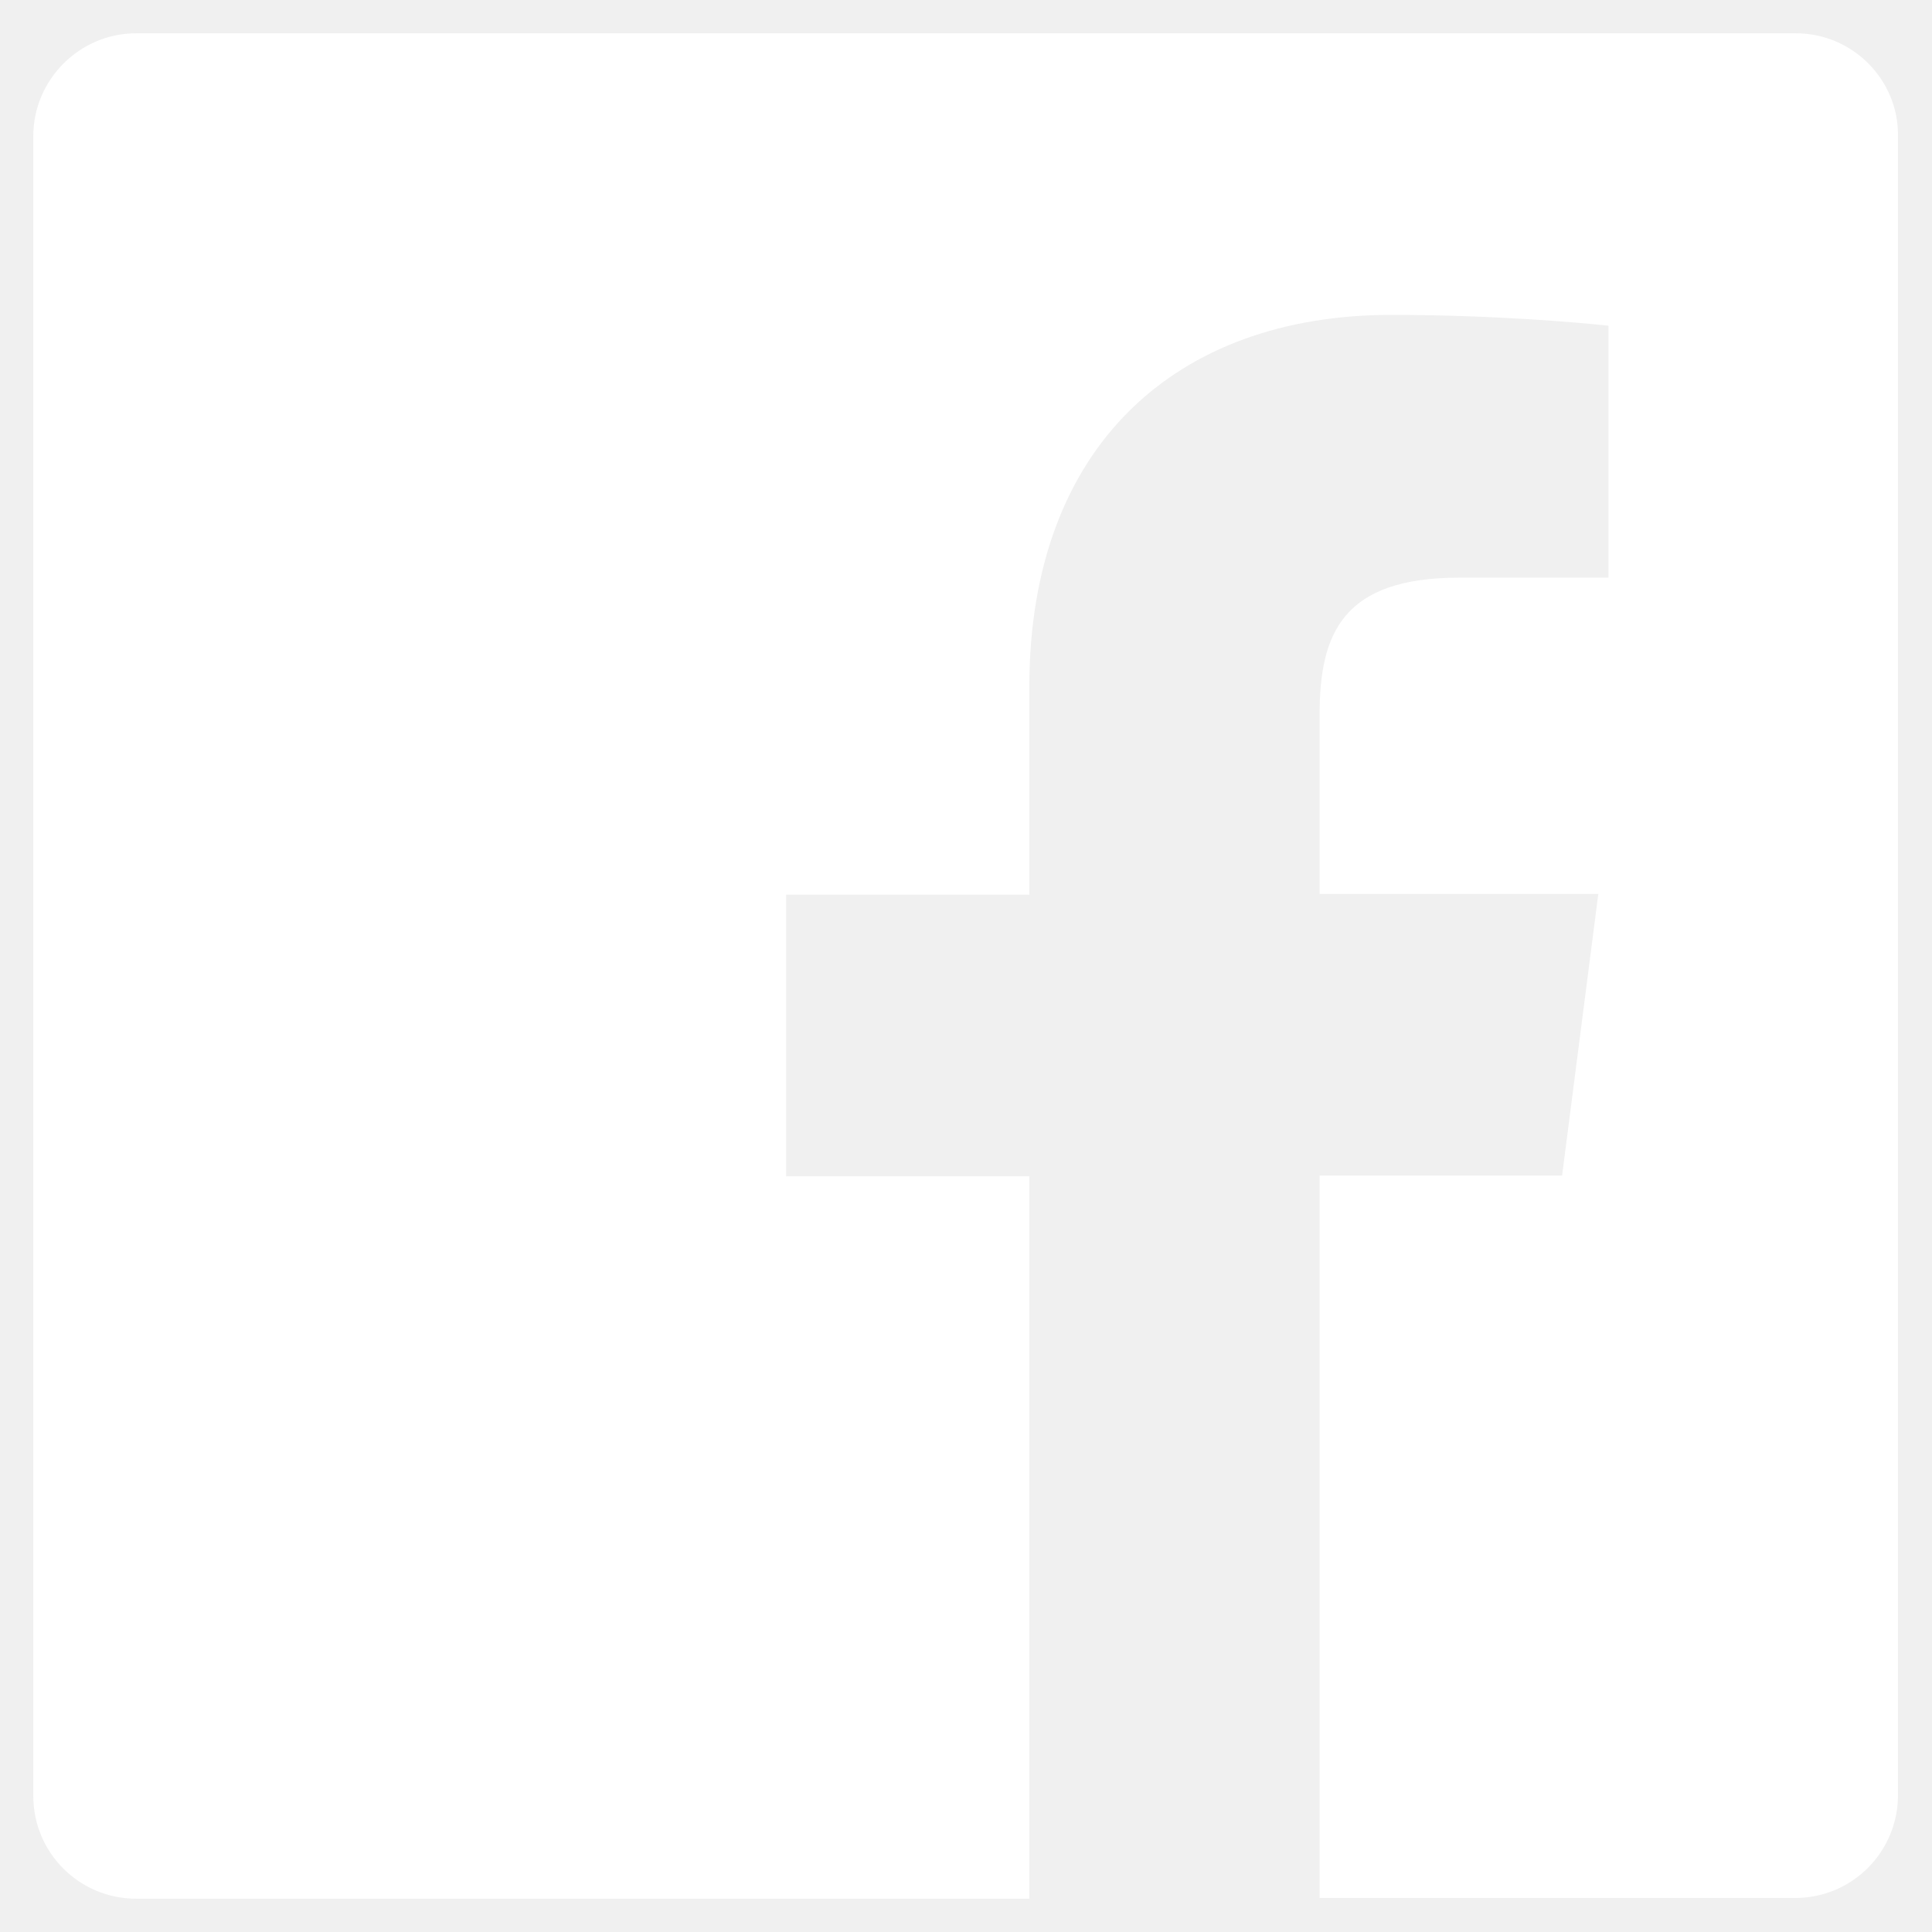
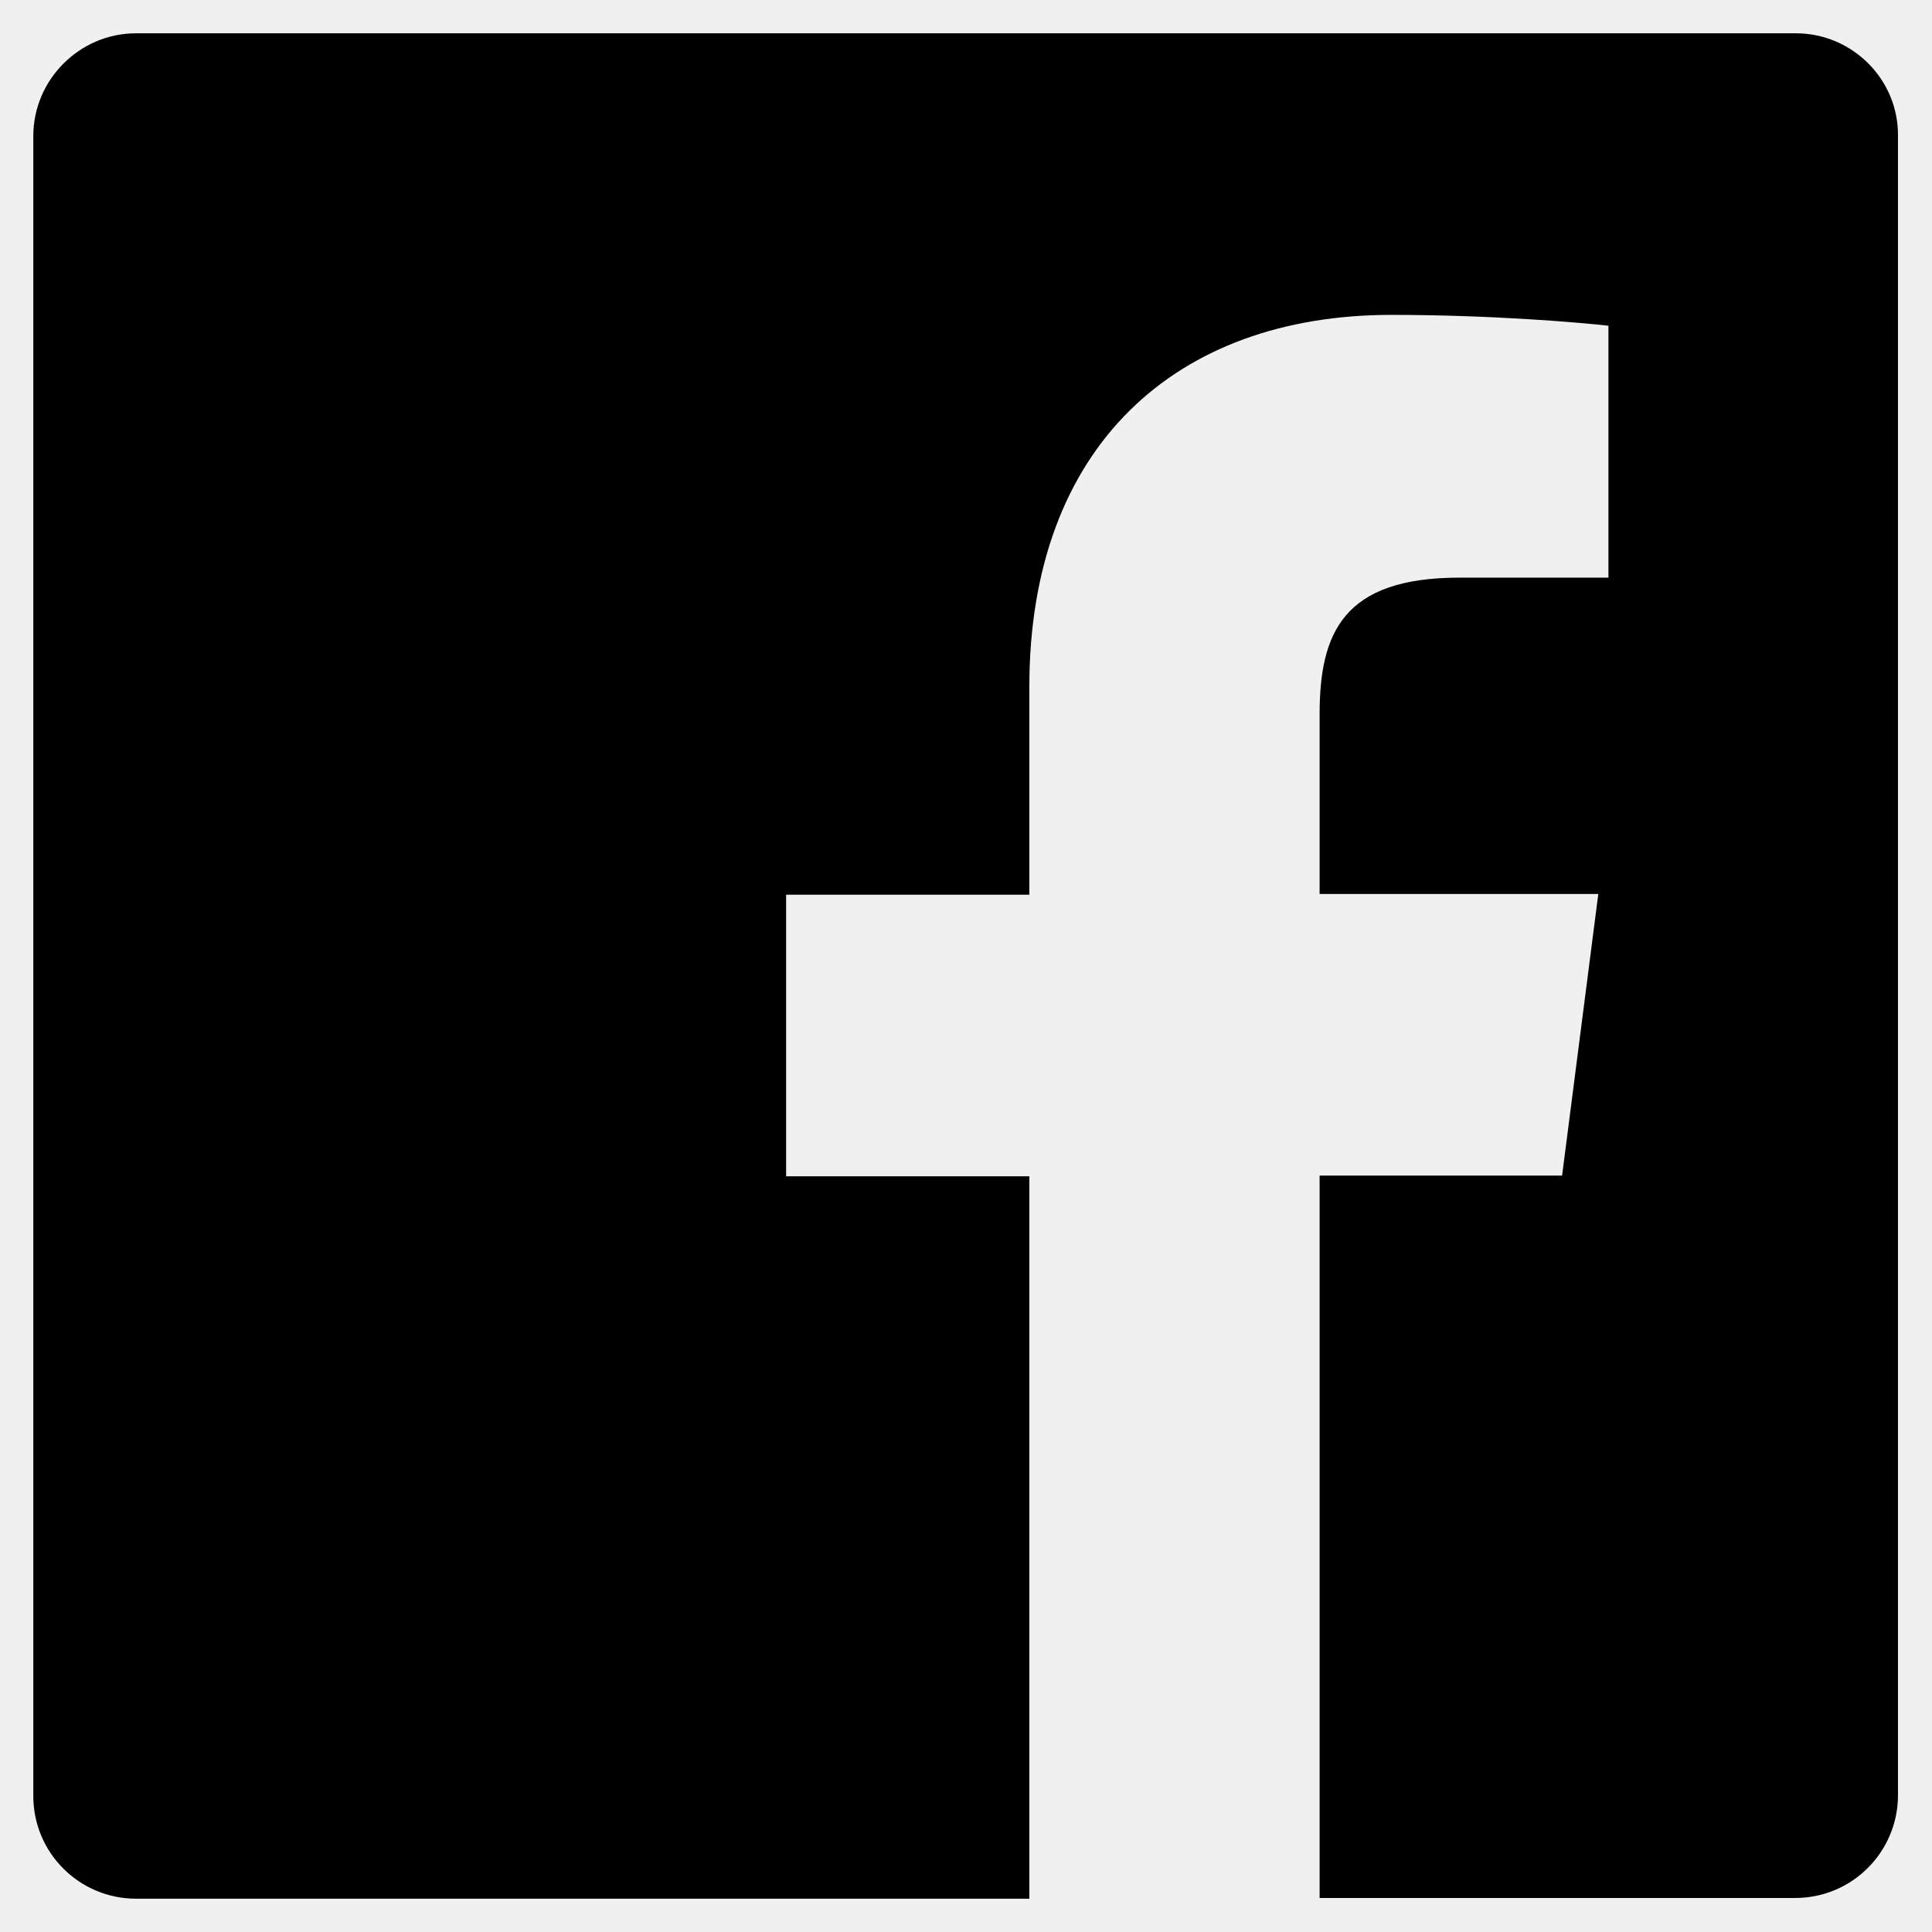
<svg xmlns="http://www.w3.org/2000/svg" fill="currentColor" viewBox="0 0 266.9 266.9">
-   <path fill="white" d="M248.1 4.6H18.8C11 4.6 4.6 11 4.6 18.8v229.3c0 7.9 6.4 14.2 14.2 14.2h123.4v-99.8h-33.6v-38.9h33.6V94.9c0-33.3 20.3-51.4 50-51.4 14.2 0 26.5 1.1 30 1.5v34.8h-20.6c-16.1 0-19.3 7.7-19.3 18.9v24.8h38.5l-5 38.9h-33.5v99.8H248c7.9 0 14.2-6.4 14.2-14.2V18.8c.1-7.8-6.3-14.2-14.1-14.2z" />
+   <path fill="currentFill" d="M248.1 4.6H18.8C11 4.6 4.6 11 4.6 18.8v229.3c0 7.9 6.4 14.2 14.2 14.2h123.4v-99.8h-33.6v-38.9h33.6V94.9c0-33.3 20.3-51.4 50-51.4 14.2 0 26.5 1.1 30 1.5v34.8h-20.6c-16.1 0-19.3 7.7-19.3 18.9v24.8h38.5l-5 38.9h-33.5v99.8H248c7.9 0 14.2-6.4 14.2-14.2V18.8c.1-7.8-6.3-14.2-14.1-14.2z" />
</svg>
